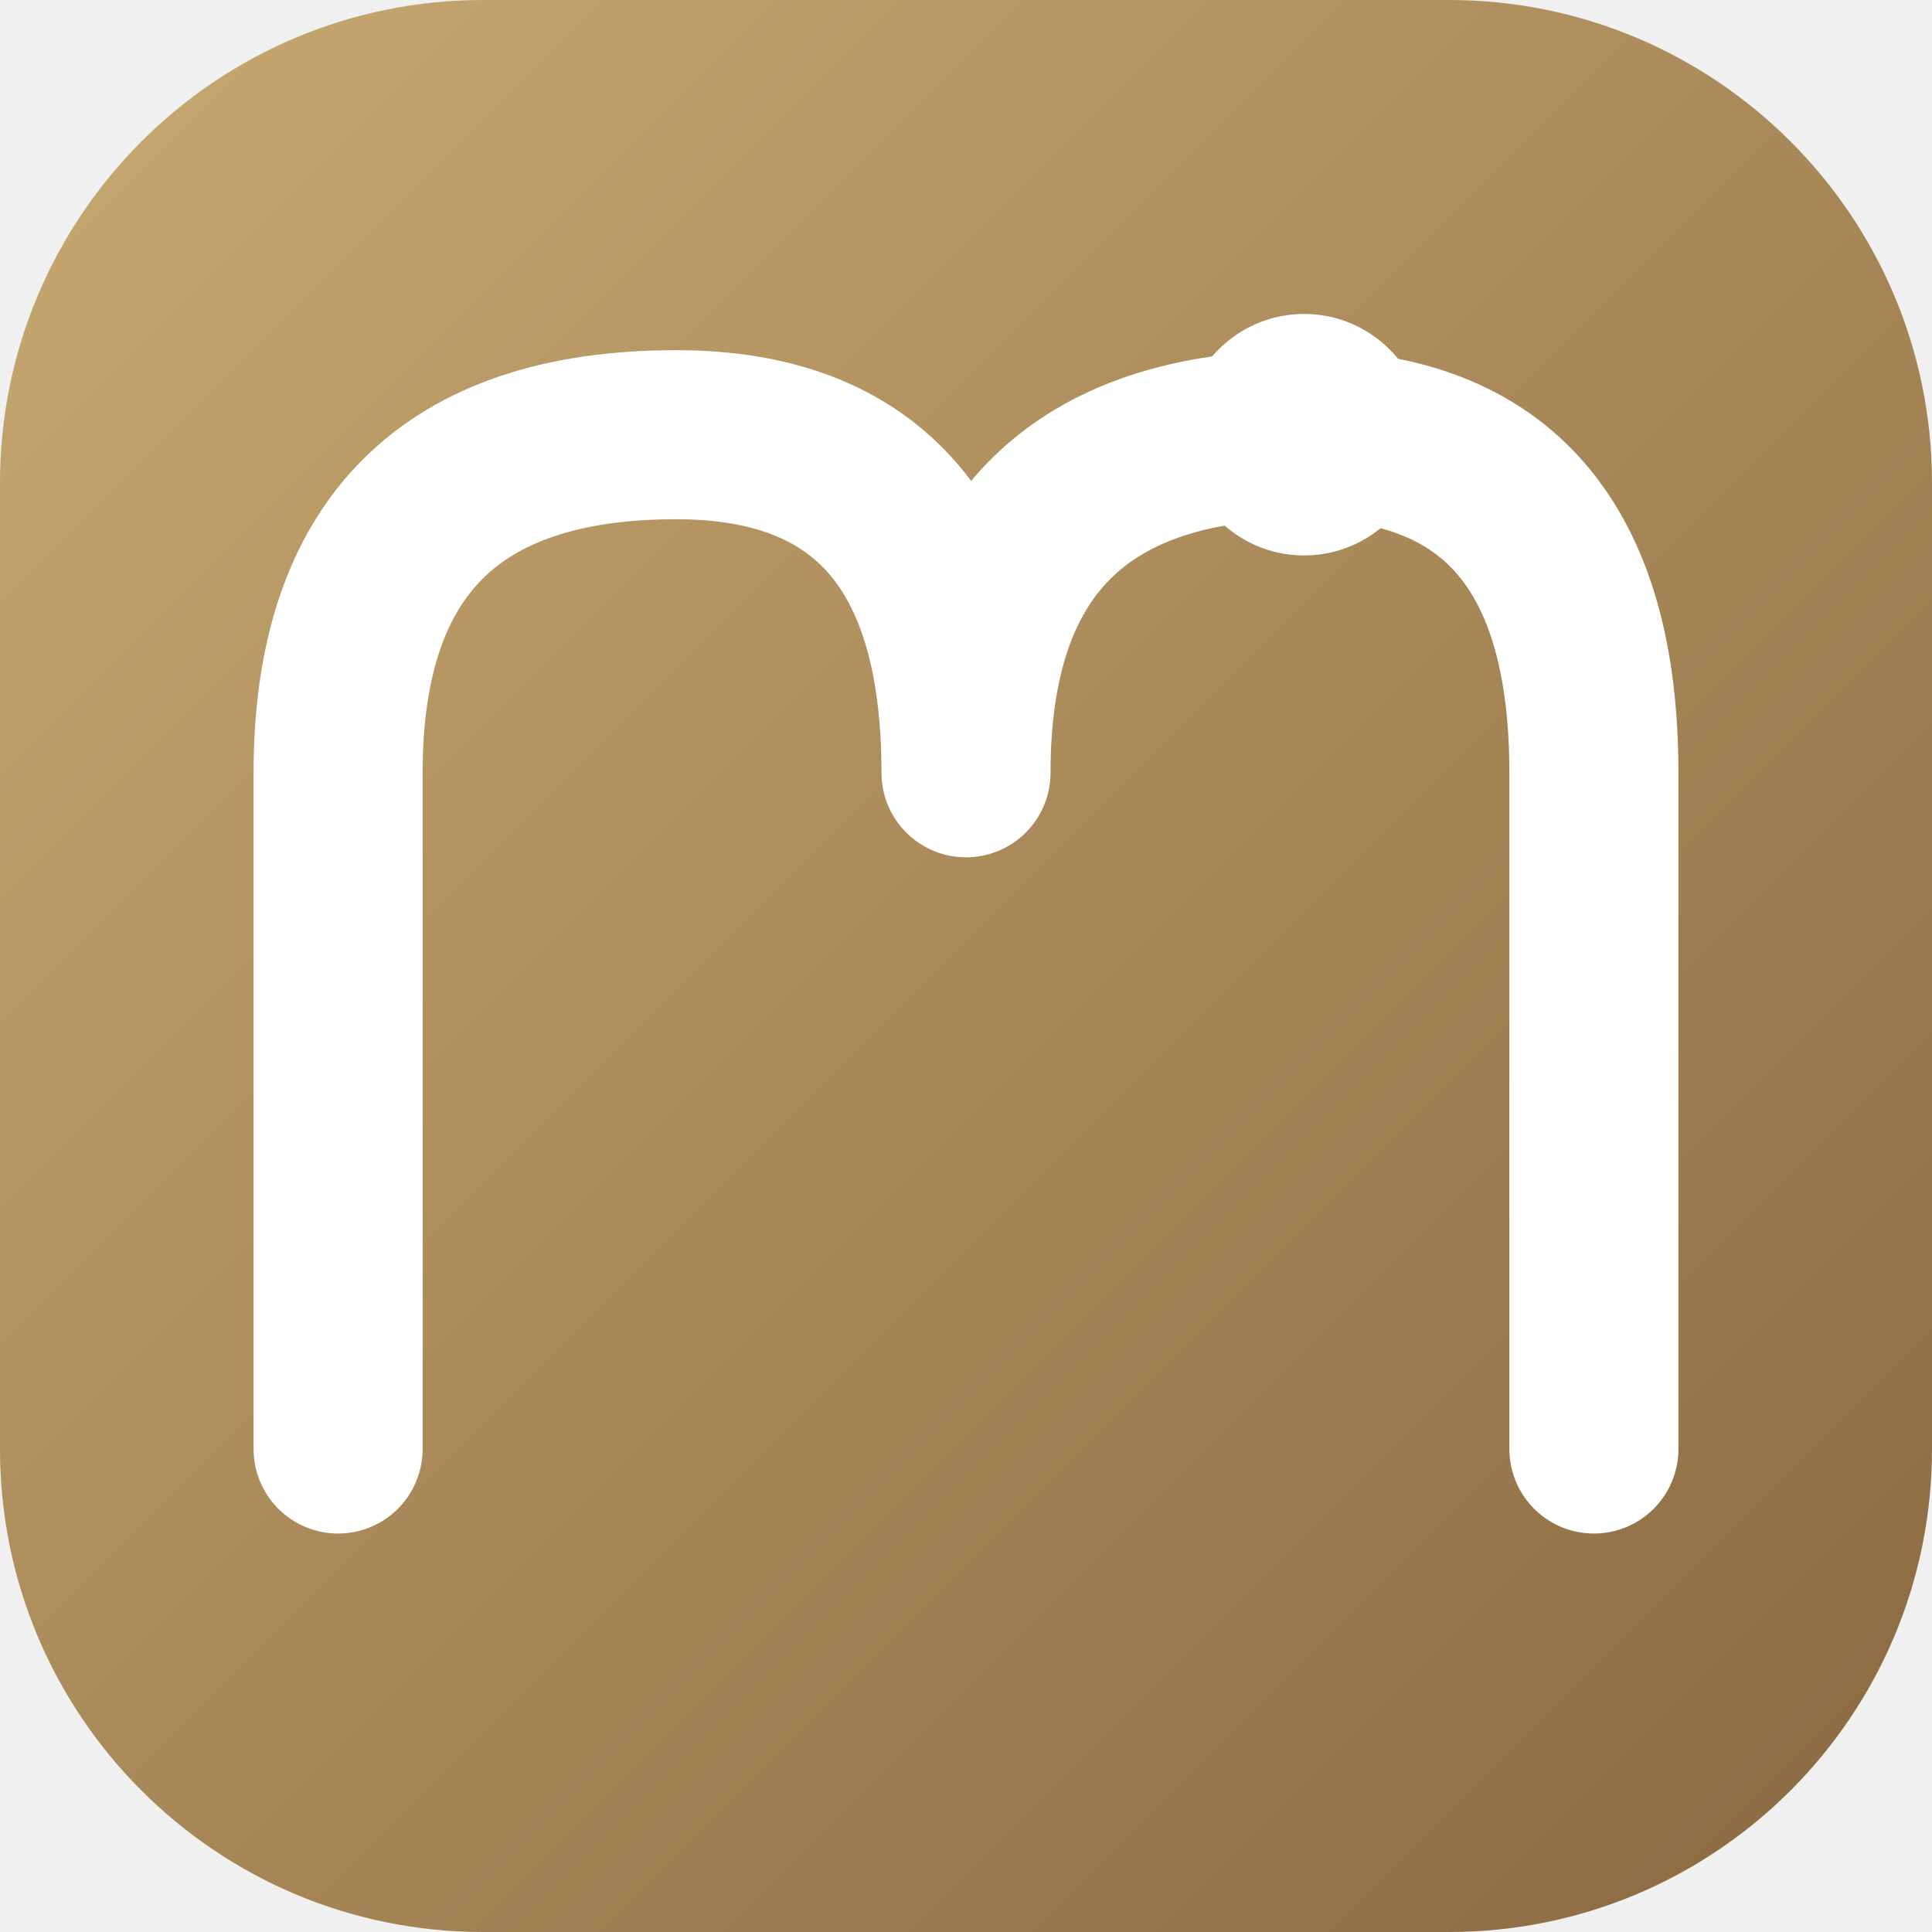
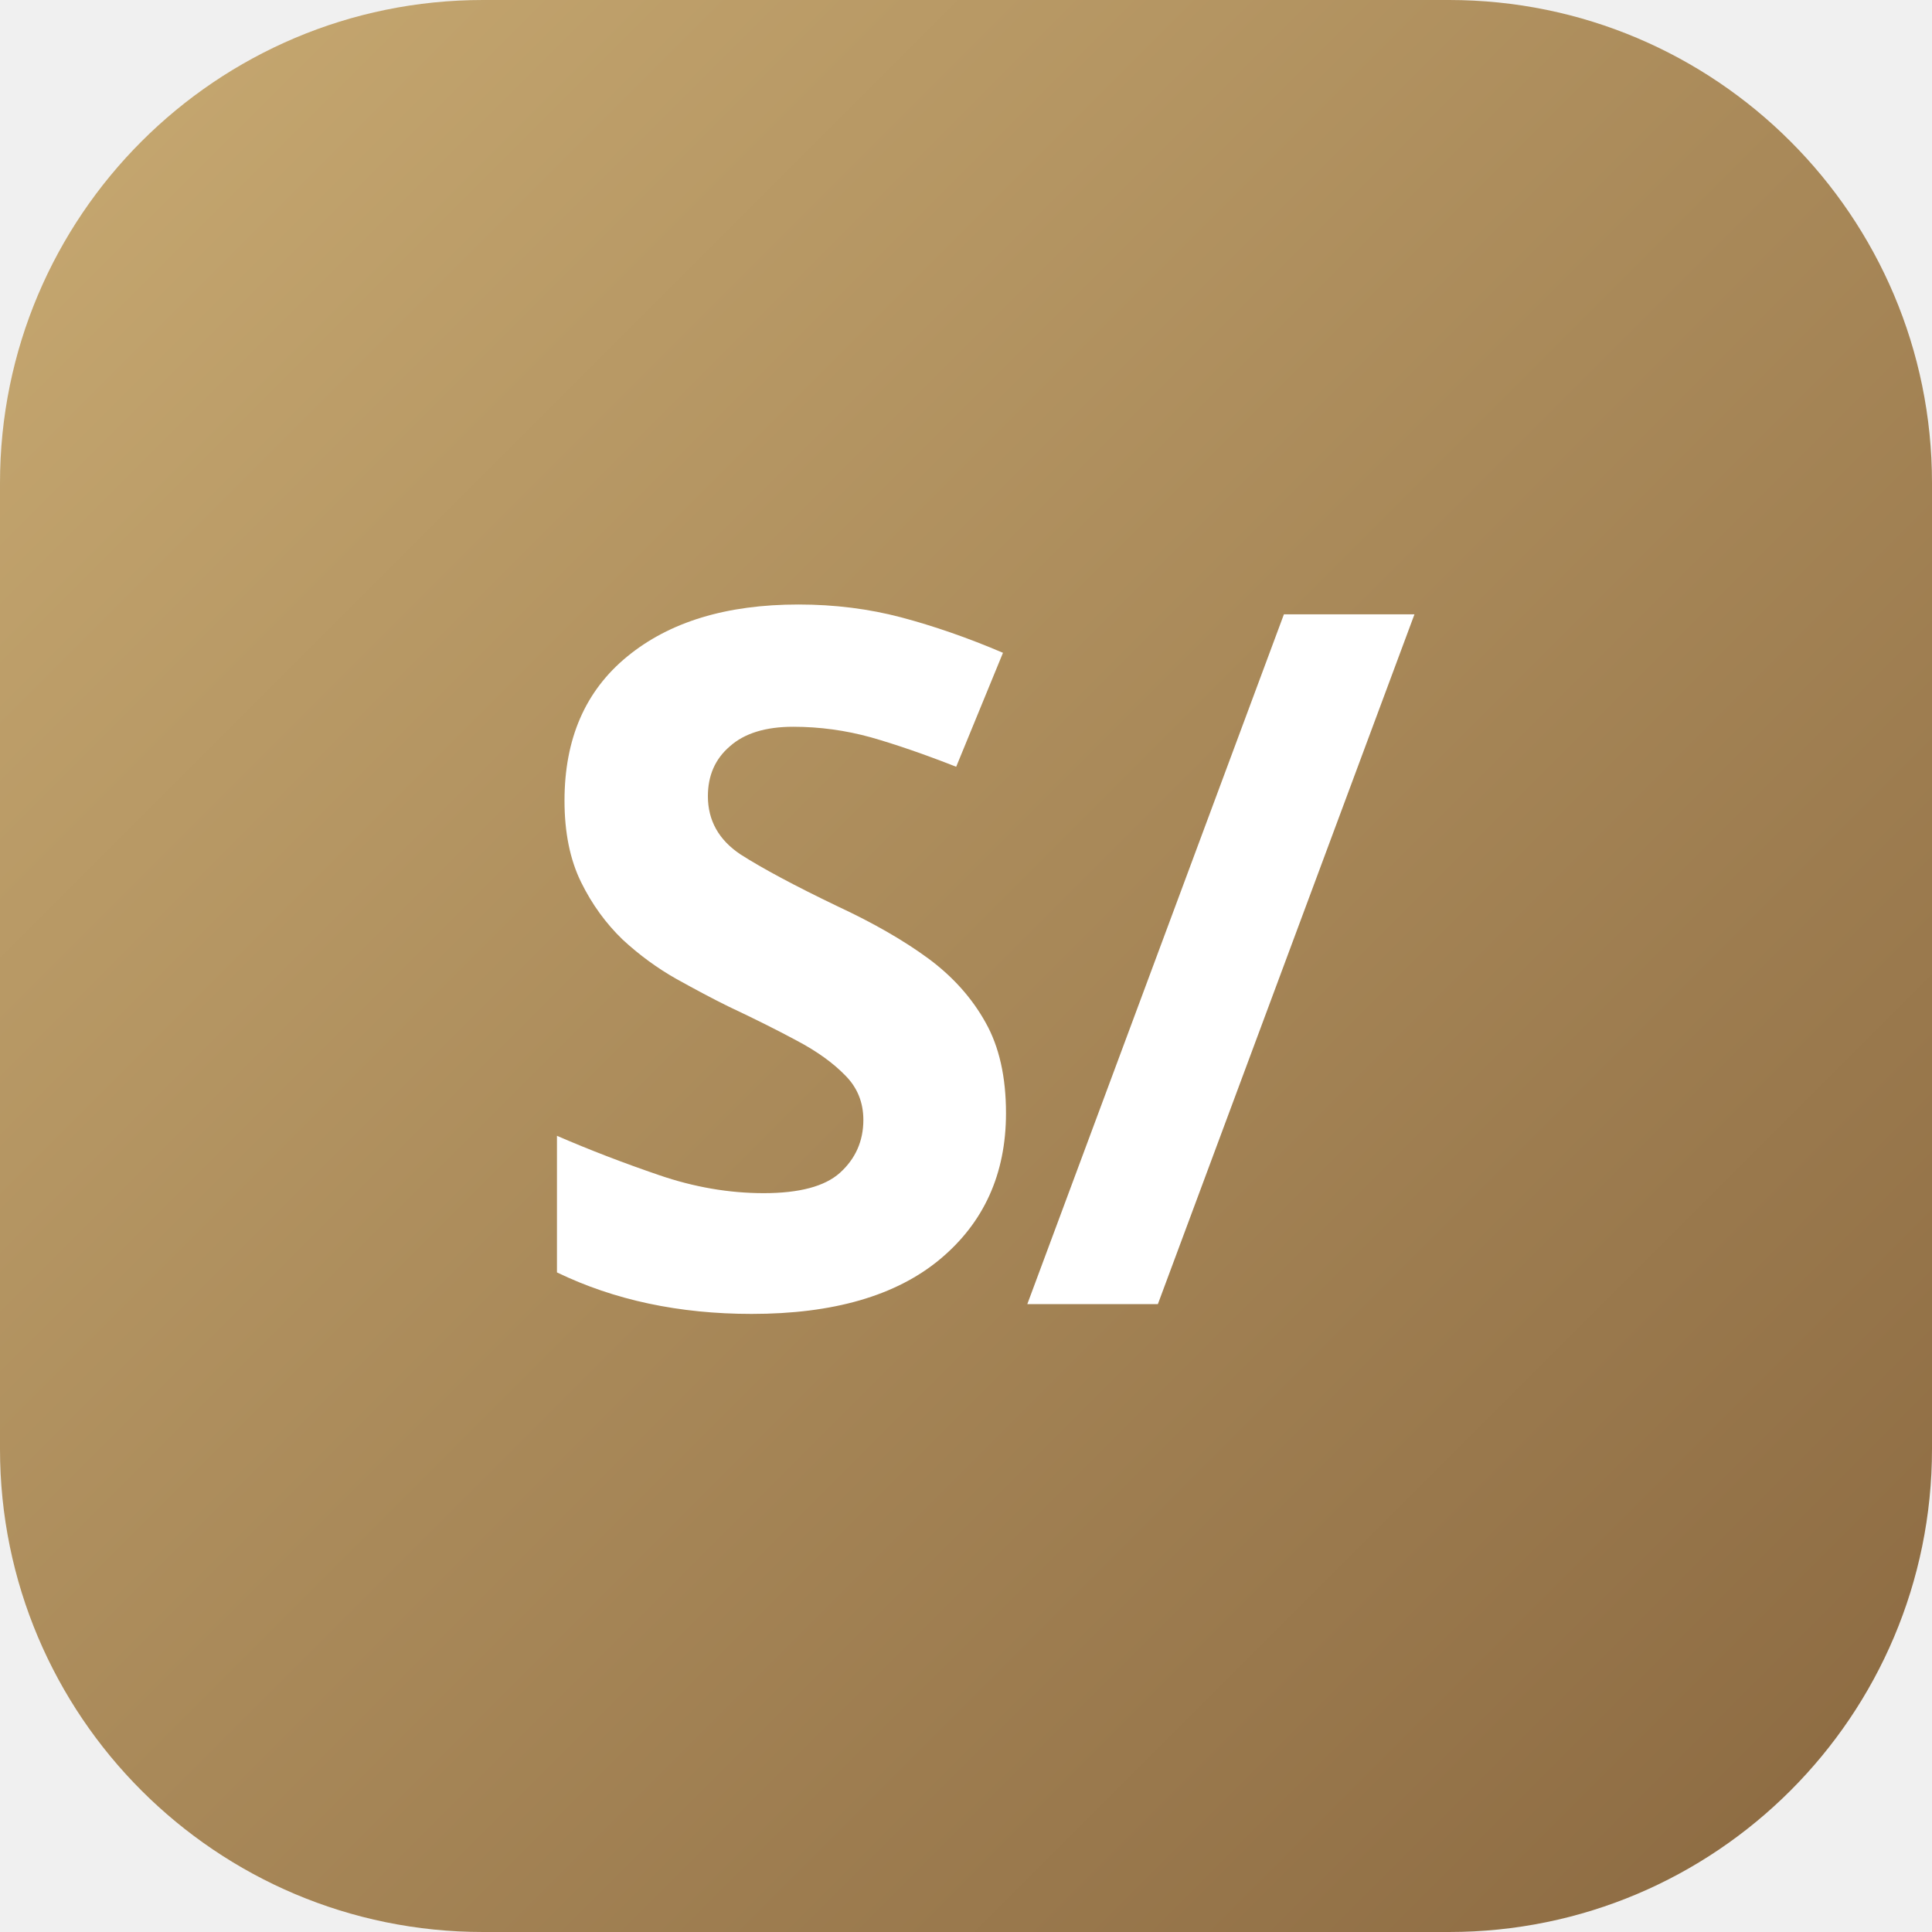
<svg xmlns="http://www.w3.org/2000/svg" viewBox="0 0 40 40" fill="none">
  <defs>
    <linearGradient id="bg" x1="0" y1="0" x2="1" y2="1">
      <stop offset="0%" stop-color="#C8AA72" />
      <stop offset="100%" stop-color="#8A6840" />
    </linearGradient>
  </defs>
  <rect width="40" height="40" rx="10" fill="url(#bg)" />
-   <path d="M7 30 L7 16 Q7 9 14 9 Q20 9 20 16 Q20 9 27 9 Q33 9 33 16 L33 30" stroke="white" stroke-width="3.5" fill="none" stroke-linecap="round" stroke-linejoin="round" />
-   <circle cx="27" cy="9" r="2.5" fill="white" />
+   <text x="20" y="27" text-anchor="middle" font-family="'Space Grotesk', system-ui, sans-serif" font-size="20" font-weight="700" letter-spacing="-0.5" fill="#ffffff">S/</text>
</svg>
